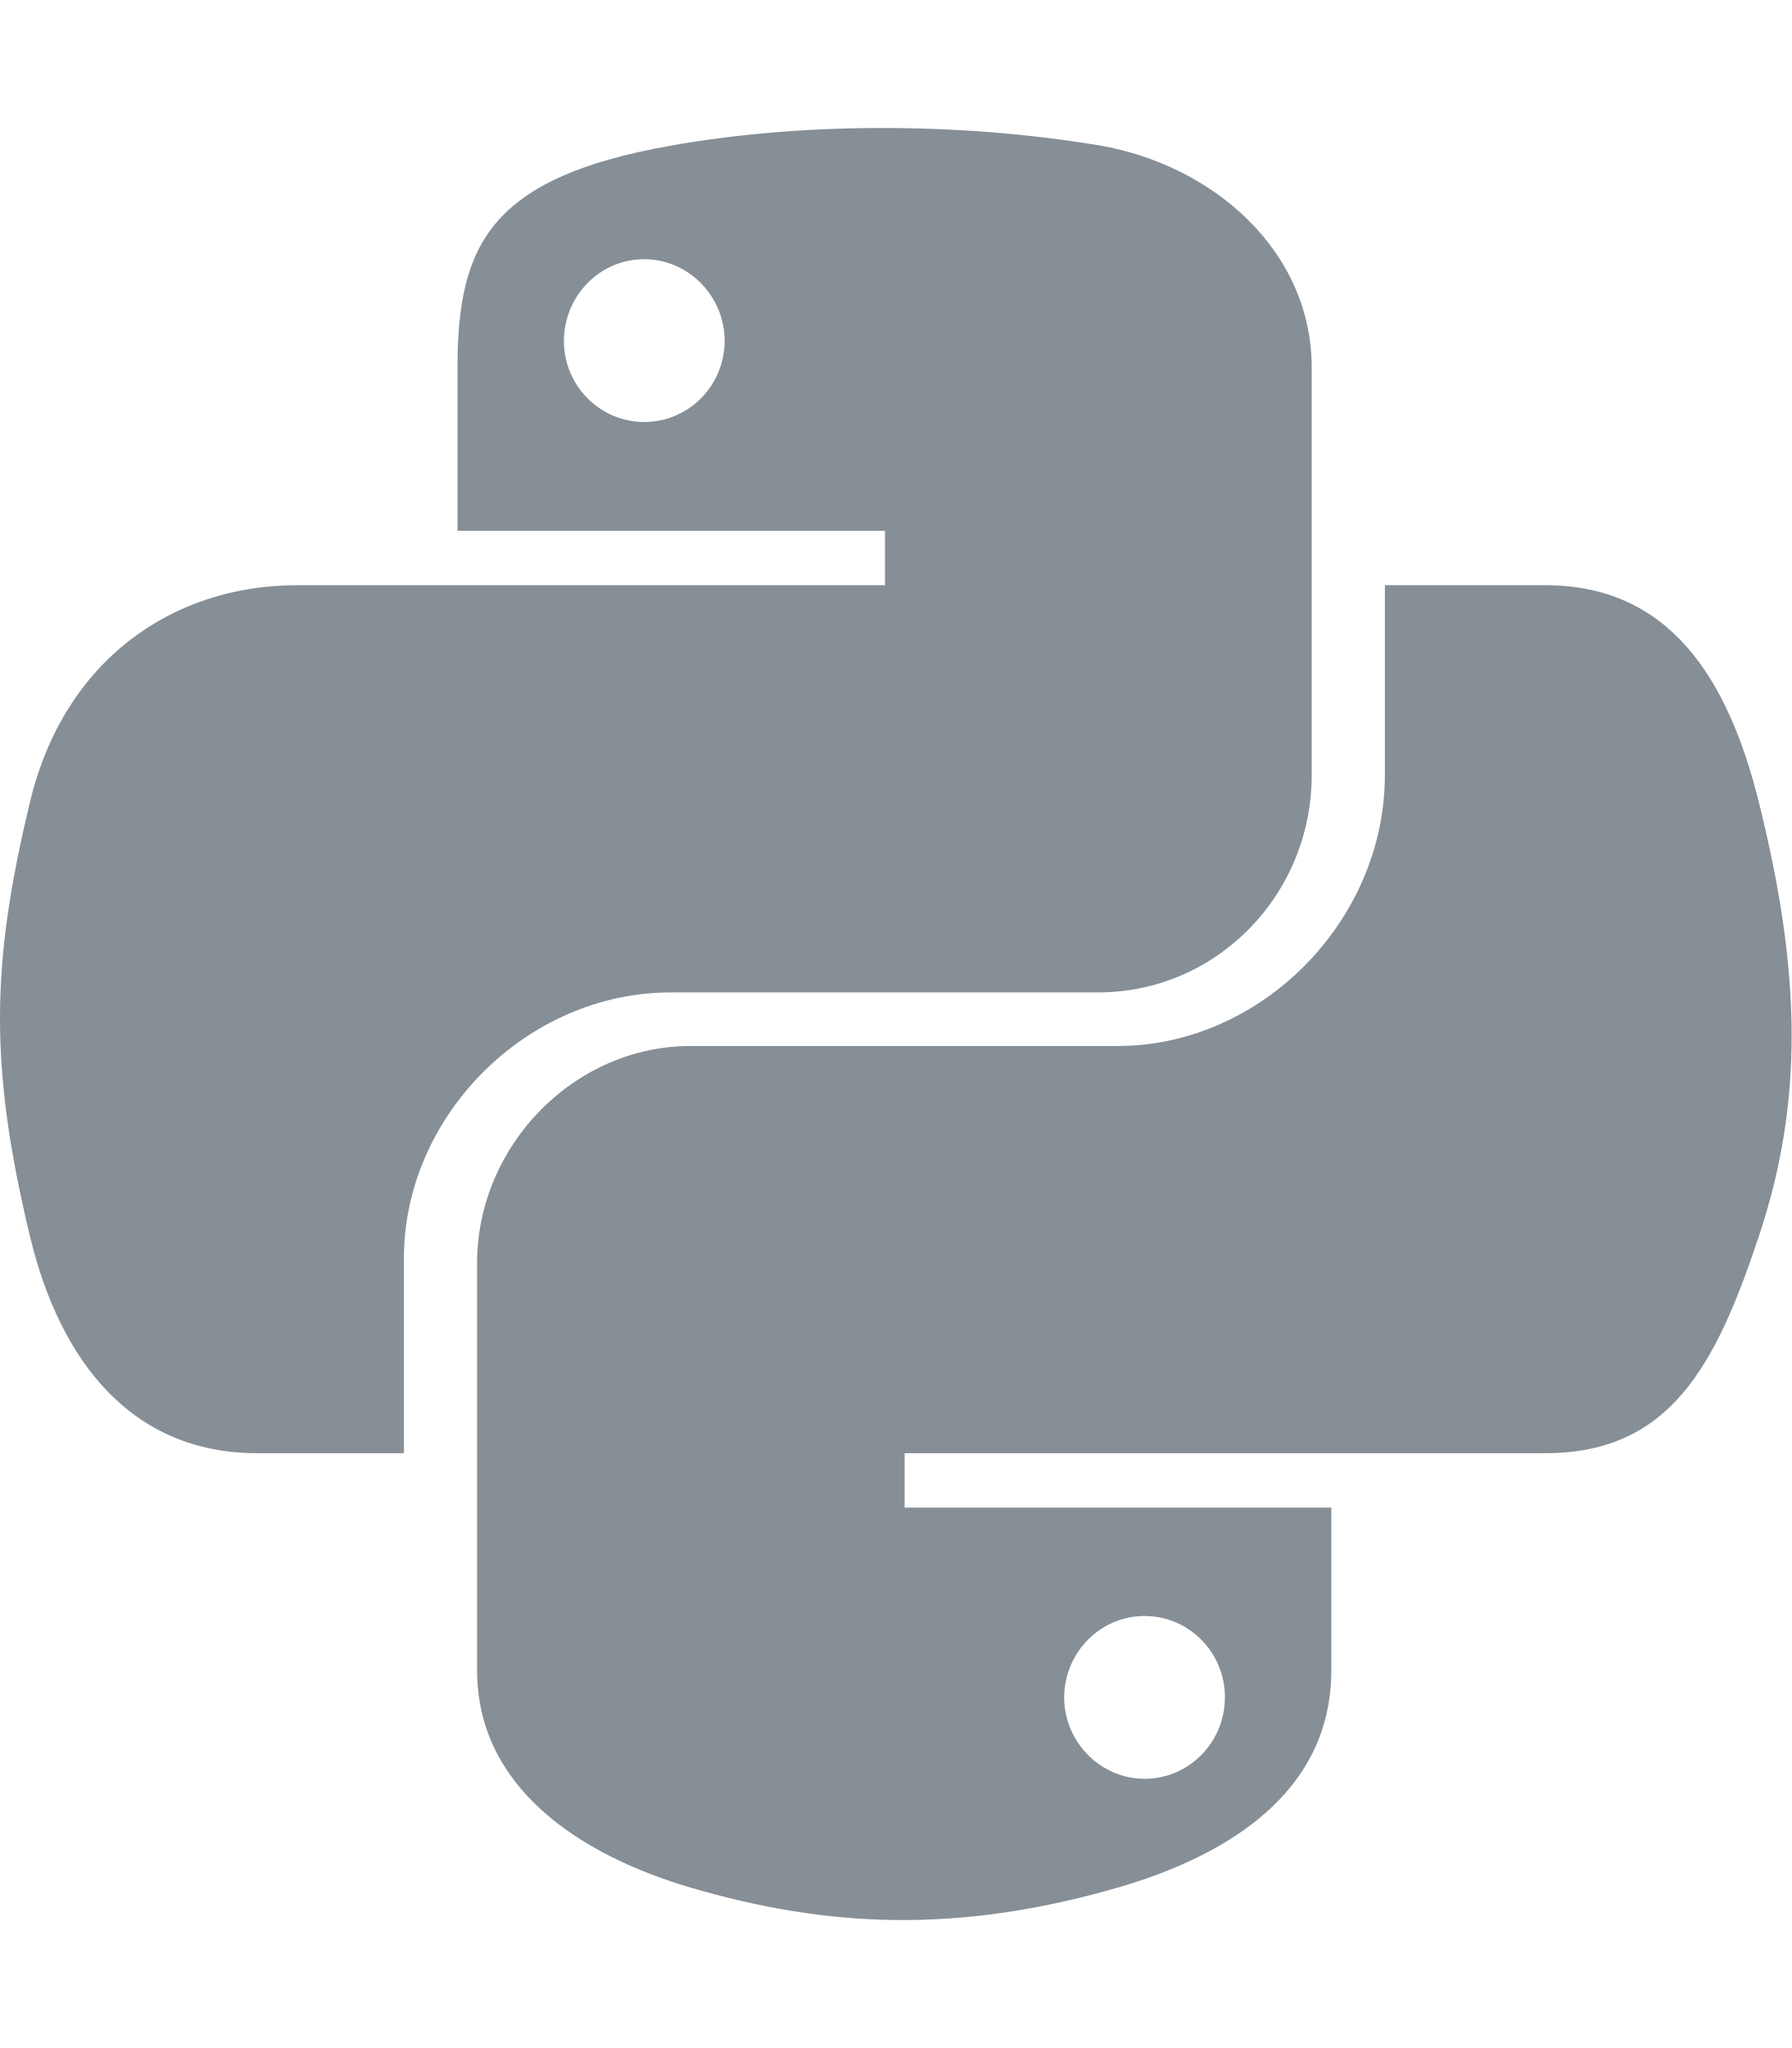
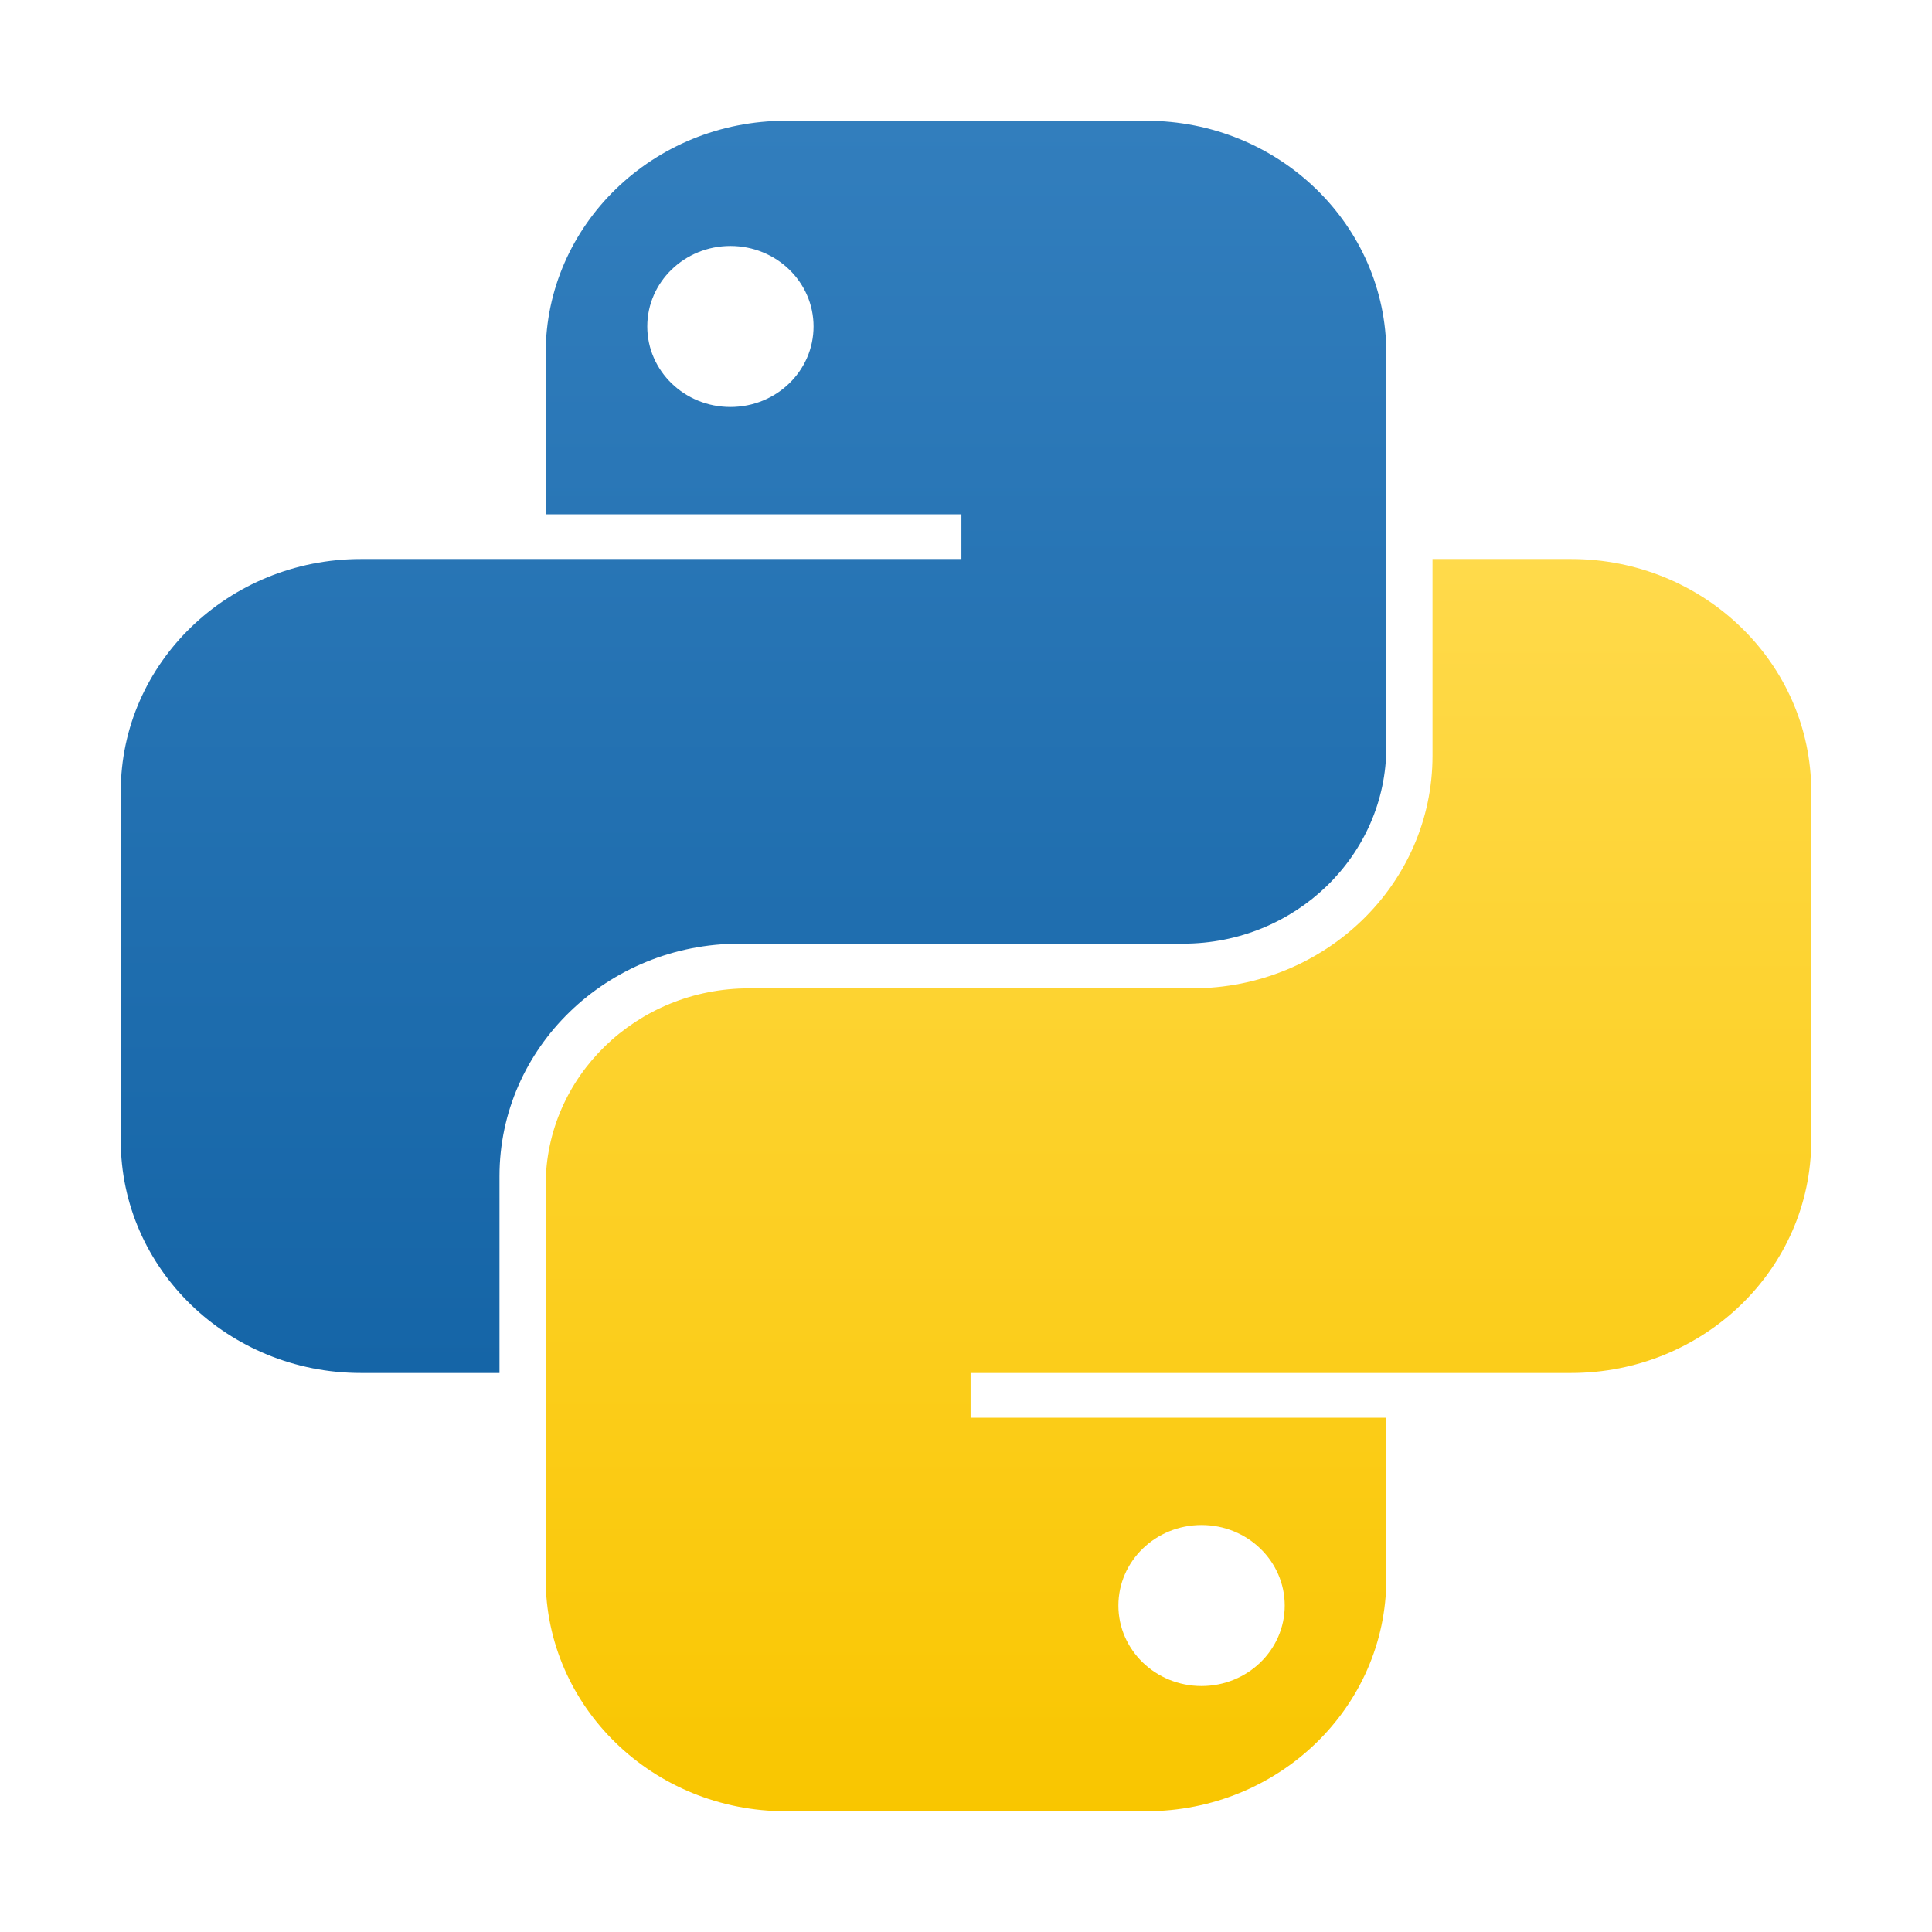
- <svg xmlns="http://www.w3.org/2000/svg" viewBox="0 0 448 512">
-   <path fill="#868E96" d="M439.8 200.5c-7.7-30.9-22.3-54.2-53.4-54.2h-40.1v47.4c0 36.8-31.2 67.8-66.8 67.8H172.7c-29.2 0-53.4 25-53.4 54.3v101.8c0 29 25.2 46 53.4 54.3 33.8 9.9 66.3 11.7 106.8 0 26.9-7.8 53.4-23.5 53.4-54.3v-40.7H226.2v-13.6h160.2c31.1 0 42.6-21.7 53.4-54.2 11.2-33.5 10.7-65.7 0-108.6zM286.2 404c11.1 0 20.1 9.1 20.1 20.3 0 11.3-9 20.4-20.1 20.4-11 0-20.1-9.2-20.1-20.4.1-11.3 9.1-20.3 20.1-20.3zM167.8 248.1h106.8c29.7 0 53.4-24.5 53.4-54.3V91.9c0-29-24.4-50.7-53.4-55.6-35.8-5.9-74.7-5.6-106.8.1-45.2 8-53.4 24.7-53.4 55.6v40.7h106.9v13.6h-147c-31.1 0-58.3 18.7-66.8 54.2-9.8 40.7-10.2 66.1 0 108.6 7.6 31.6 25.7 54.2 56.8 54.2H101v-48.8c0-35.3 30.5-66.4 66.8-66.4zm-6.7-142.6c-11.1 0-20.1-9.1-20.1-20.3.1-11.3 9-20.4 20.1-20.4 11 0 20.1 9.2 20.1 20.4s-9 20.3-20.1 20.3z" />
+ <svg xmlns="http://www.w3.org/2000/svg" width="800px" height="800px" viewBox="0 0 32 32" fill="none">
+   <path fill-rule="evenodd" clip-rule="evenodd" d="M13.016 2C10.819 2 9.038 3.725 9.038 5.852V8.519H15.924V9.259H5.978C3.781 9.259 2 10.984 2 13.111L2 18.889C2 21.016 3.781 22.741 5.978 22.741H8.273V19.482C8.273 17.354 10.054 15.63 12.251 15.63H19.596C21.455 15.63 22.962 14.17 22.962 12.37V5.852C22.962 3.725 21.181 2 18.984 2H13.016ZM12.098 6.741C12.859 6.741 13.475 6.144 13.475 5.407C13.475 4.671 12.859 4.074 12.098 4.074C11.338 4.074 10.721 4.671 10.721 5.407C10.721 6.144 11.338 6.741 12.098 6.741Z" fill="url(#paint0_linear_87_8204)" />
+   <path fill-rule="evenodd" clip-rule="evenodd" d="M18.983 30C21.18 30 22.962 28.276 22.962 26.148V23.482L16.076 23.482L16.076 22.741L26.022 22.741C28.219 22.741 30 21.016 30 18.889V13.111C30 10.984 28.219 9.259 26.022 9.259L23.727 9.259V12.518C23.727 14.646 21.945 16.37 19.748 16.37L12.404 16.37C10.545 16.37 9.038 17.83 9.038 19.63L9.038 26.148C9.038 28.276 10.819 30 13.016 30H18.983ZM19.901 25.259C19.141 25.259 18.524 25.856 18.524 26.593C18.524 27.329 19.141 27.926 19.901 27.926C20.662 27.926 21.279 27.329 21.279 26.593C21.279 25.856 20.662 25.259 19.901 25.259Z" fill="url(#paint1_linear_87_8204)" />
+   <defs>
+     <linearGradient id="paint0_linear_87_8204" x1="12.481" y1="2" x2="12.481" y2="22.741" gradientUnits="userSpaceOnUse">
+       <stop stop-color="#327EBD" />
+       <stop offset="1" stop-color="#1565A7" />
+     </linearGradient>
+     <linearGradient id="paint1_linear_87_8204" x1="19.519" y1="9.259" x2="19.519" y2="30" gradientUnits="userSpaceOnUse">
+       <stop stop-color="#FFDA4B" />
+       <stop offset="1" stop-color="#F9C600" />
+     </linearGradient>
+   </defs>
</svg>
